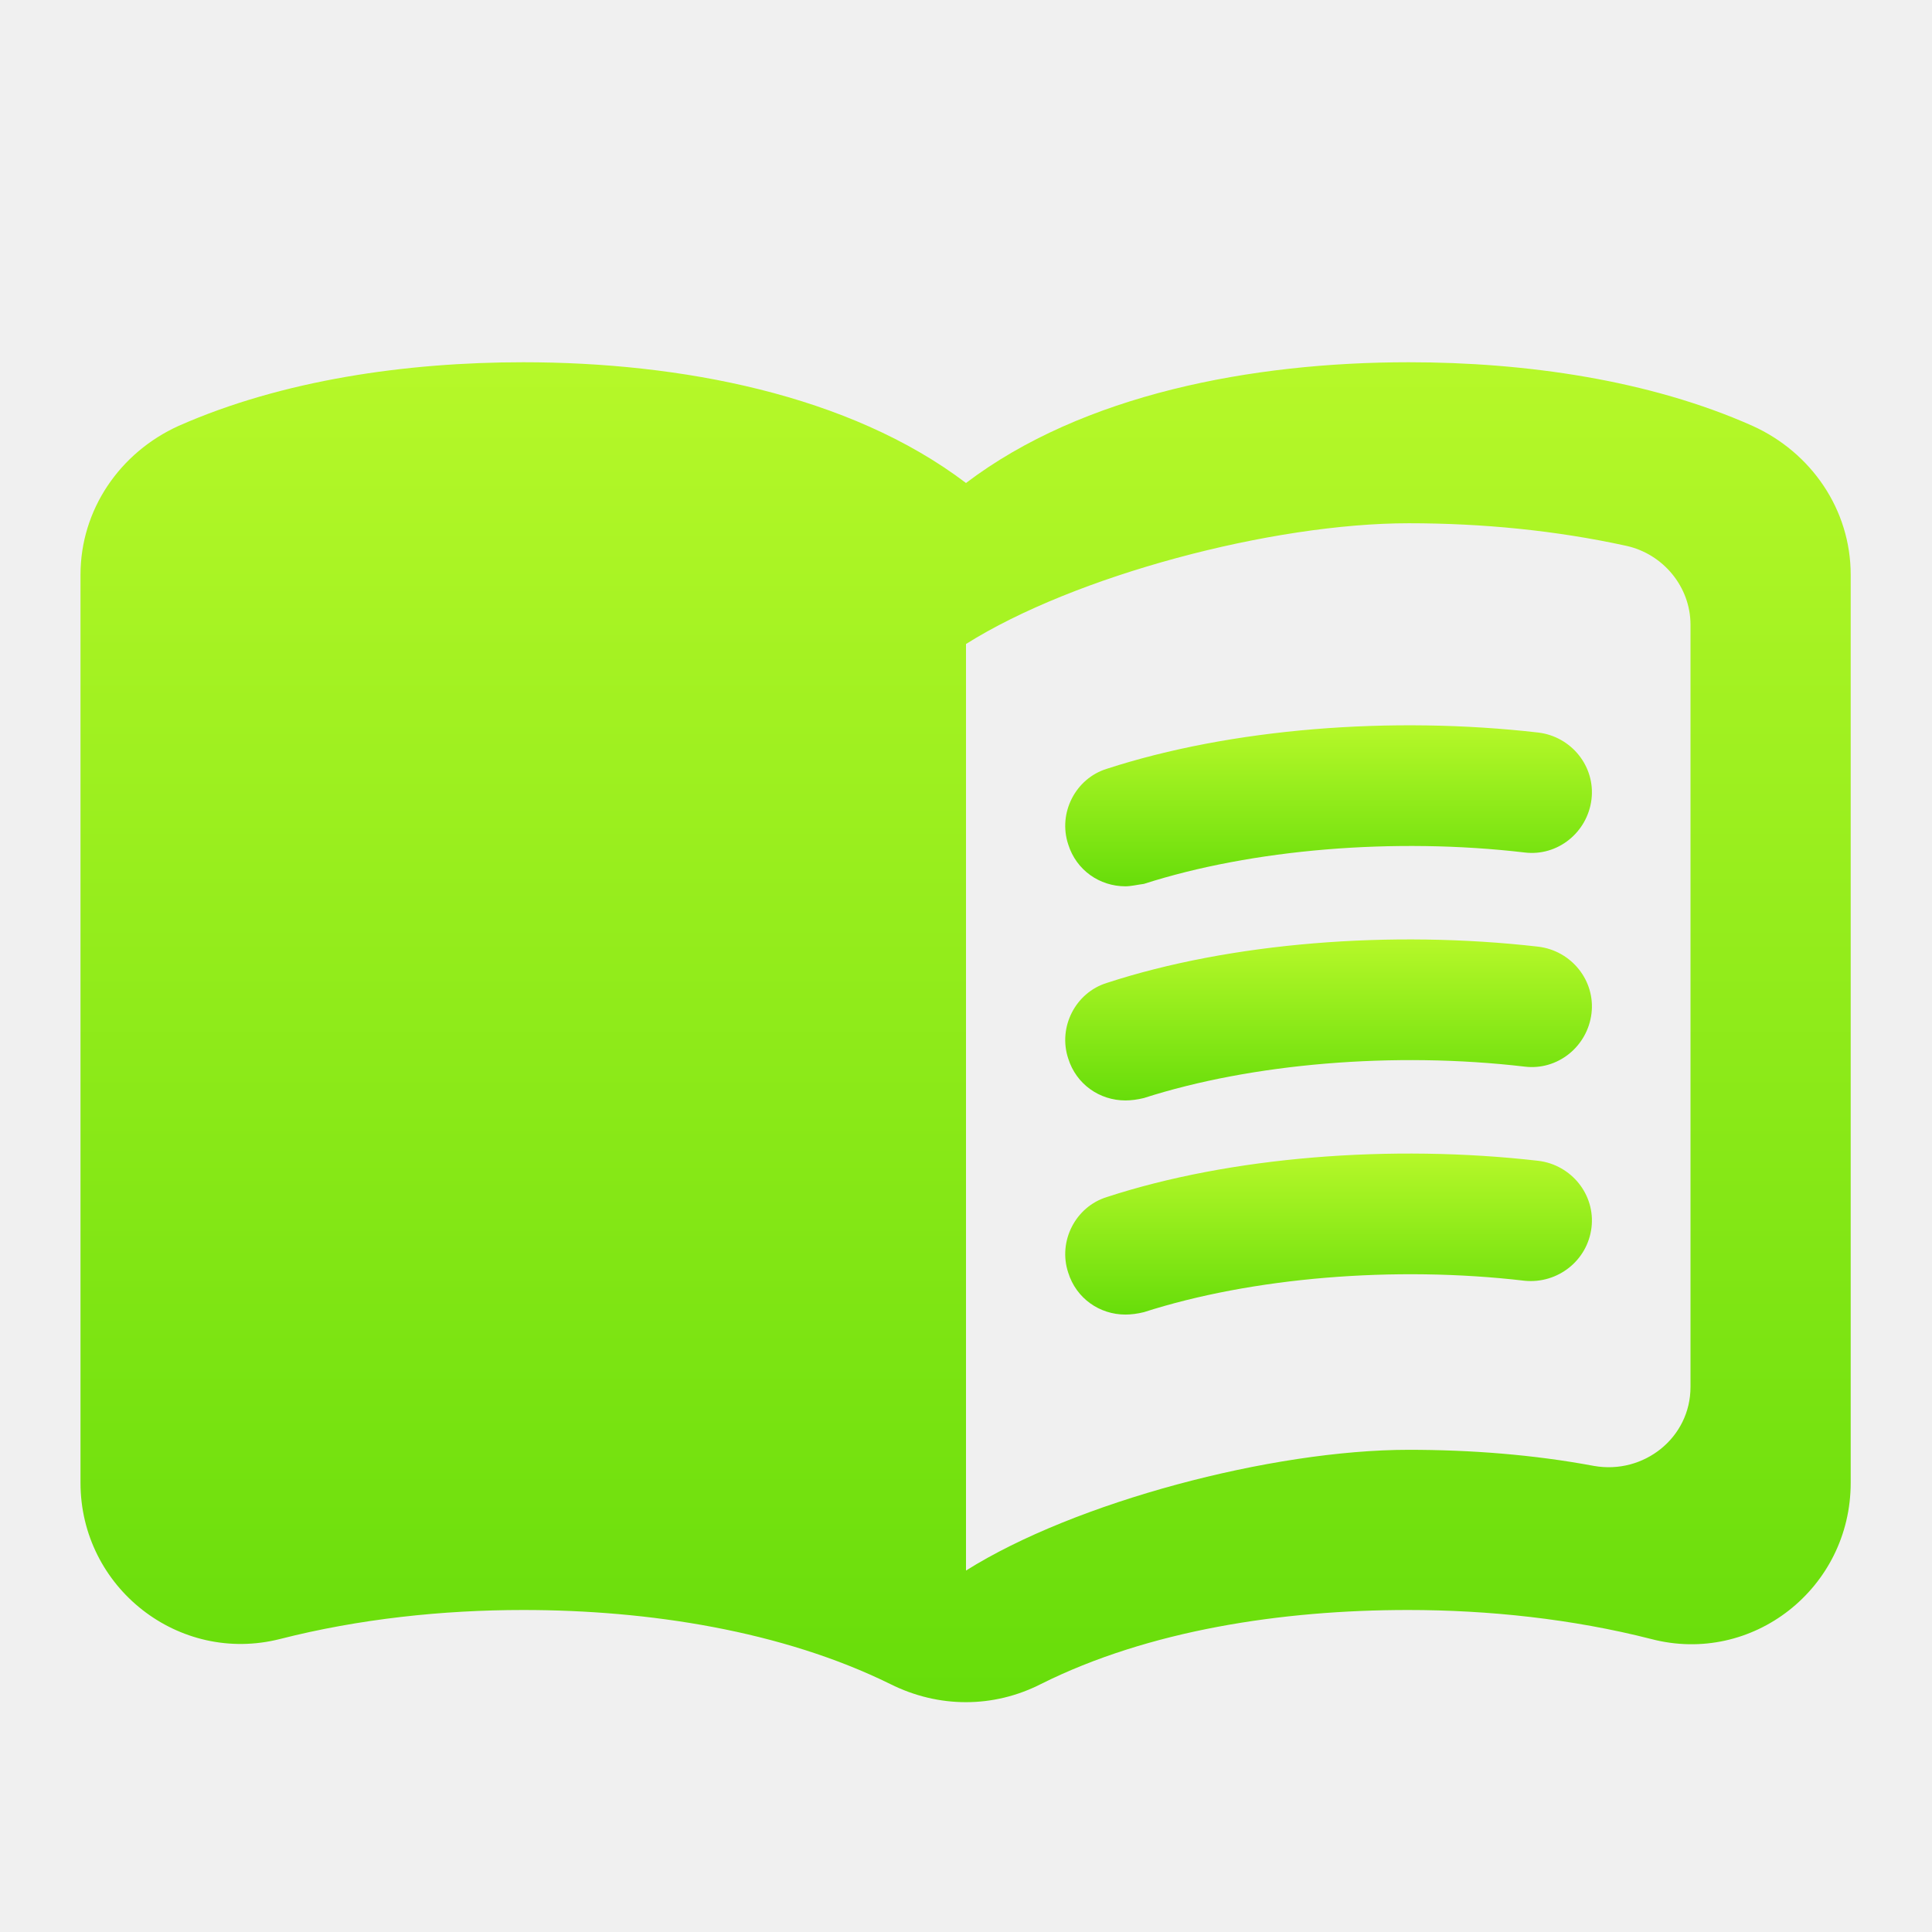
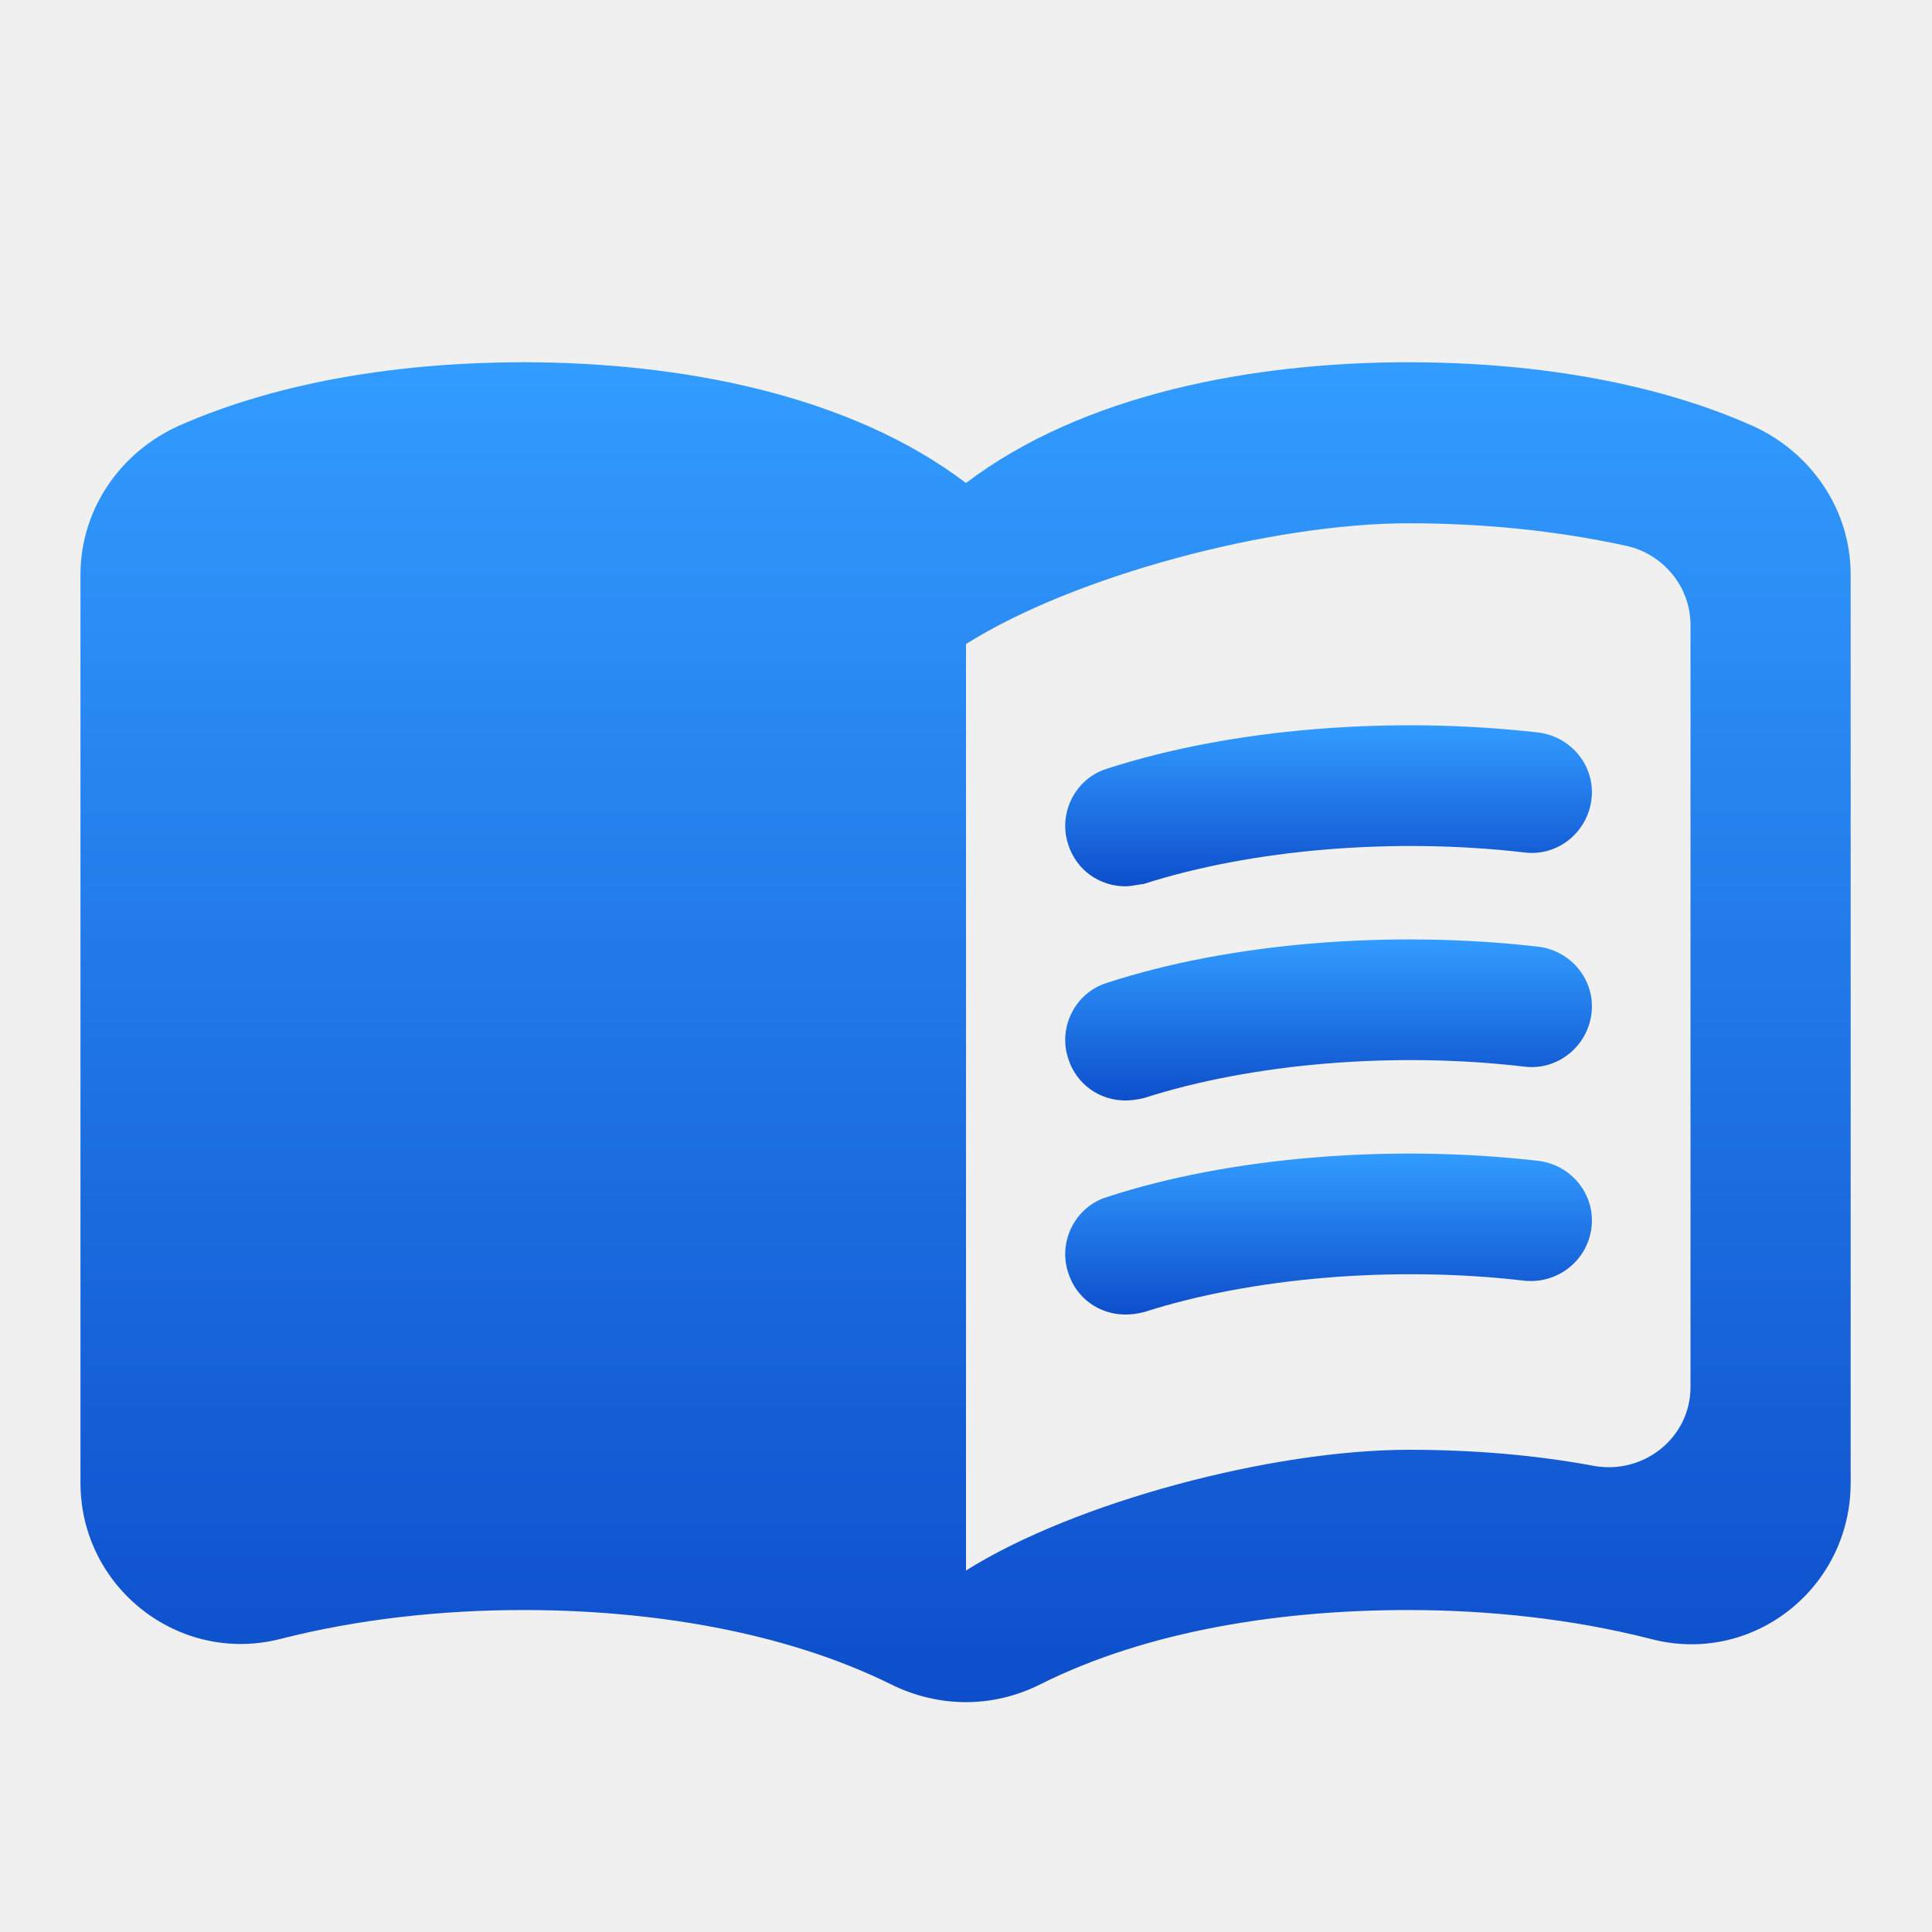
- <svg xmlns="http://www.w3.org/2000/svg" width="24" height="24" viewBox="0 0 24 24" fill="none">
-   <path d="M17.5 4.5C15.55 4.5 13.45 4.9 12 6C10.55 4.9 8.45 4.5 6.5 4.5C5.05 4.5 3.51 4.72 2.22 5.29C1.49 5.62 1 6.33 1 7.14V18.42C1 19.72 2.22 20.68 3.48 20.36C4.46 20.11 5.5 20 6.5 20C8.06 20 9.72 20.26 11.06 20.92C11.66 21.22 12.34 21.22 12.93 20.92C14.27 20.25 15.93 20 17.49 20C18.49 20 19.53 20.11 20.51 20.36C21.77 20.69 22.99 19.73 22.99 18.42V7.14C22.99 6.33 22.5 5.62 21.77 5.29C20.49 4.72 18.95 4.5 17.5 4.5ZM21 17.23C21 17.86 20.42 18.32 19.8 18.21C19.05 18.07 18.27 18.01 17.5 18.01C15.8 18.01 13.35 18.66 12 19.51V8C13.35 7.15 15.8 6.5 17.5 6.5C18.42 6.5 19.33 6.59 20.2 6.78C20.66 6.88 21 7.29 21 7.76V17.23Z" fill="url(#paint0_linear)" />
-   <path d="M13.98 11.01C13.66 11.01 13.37 10.81 13.27 10.49C13.14 10.1 13.36 9.67 13.75 9.55C15.29 9.05 17.28 8.89 19.11 9.1C19.52 9.15 19.82 9.52 19.77 9.93C19.72 10.34 19.35 10.64 18.94 10.59C17.32 10.4 15.55 10.55 14.21 10.98C14.13 10.99 14.05 11.01 13.98 11.01Z" fill="url(#paint1_linear)" />
-   <path d="M13.98 13.67C13.66 13.67 13.37 13.47 13.27 13.15C13.14 12.76 13.36 12.33 13.75 12.21C15.28 11.71 17.28 11.55 19.11 11.76C19.52 11.81 19.82 12.18 19.77 12.59C19.72 13 19.35 13.3 18.94 13.25C17.32 13.06 15.55 13.21 14.21 13.64C14.13 13.66 14.05 13.67 13.98 13.67Z" fill="url(#paint2_linear)" />
-   <path d="M13.98 16.33C13.66 16.33 13.37 16.13 13.27 15.81C13.14 15.42 13.36 14.99 13.75 14.87C15.28 14.37 17.28 14.21 19.11 14.42C19.52 14.47 19.82 14.84 19.77 15.25C19.72 15.66 19.35 15.95 18.94 15.91C17.32 15.72 15.55 15.87 14.21 16.3C14.13 16.32 14.05 16.33 13.98 16.33Z" fill="url(#paint3_linear)" />
+ <svg xmlns="http://www.w3.org/2000/svg" width="20" height="20" viewBox="0 0 20 20" fill="none">
+   <g clip-path="url(#clip0_15_47)">
+     <path d="M14.583 3.75C12.958 3.75 11.208 4.083 10 5C8.792 4.083 7.042 3.75 5.417 3.75C4.208 3.75 2.925 3.933 1.85 4.408C1.242 4.683 0.833 5.275 0.833 5.95V15.35C0.833 16.433 1.85 17.233 2.9 16.967C3.717 16.758 4.583 16.667 5.417 16.667C6.717 16.667 8.1 16.883 9.217 17.433C9.717 17.683 10.283 17.683 10.775 17.433C11.892 16.875 13.275 16.667 14.575 16.667C15.408 16.667 16.275 16.758 17.092 16.967C18.142 17.242 19.158 16.442 19.158 15.35V5.95C19.158 5.275 18.75 4.683 18.142 4.408C17.075 3.933 15.792 3.75 14.583 3.75ZM17.5 14.358C17.5 14.883 17.017 15.267 16.5 15.175C15.875 15.058 15.225 15.008 14.583 15.008C13.167 15.008 11.125 15.55 10 16.258V6.667C11.125 5.958 13.167 5.417 14.583 5.417C15.35 5.417 16.108 5.492 16.833 5.65C17.217 5.733 17.5 6.075 17.5 6.467V14.358Z" fill="url(#paint0_linear_15_47)" />
+     <path d="M11.65 9.175C11.383 9.175 11.142 9.008 11.058 8.742C10.95 8.417 11.133 8.058 11.458 7.958C12.742 7.542 14.4 7.408 15.925 7.583C16.267 7.625 16.517 7.933 16.475 8.275C16.433 8.617 16.125 8.867 15.783 8.825C14.433 8.667 12.958 8.792 11.842 9.15C11.775 9.158 11.708 9.175 11.65 9.175Z" fill="url(#paint1_linear_15_47)" />
+     <path d="M11.65 11.392C11.383 11.392 11.142 11.225 11.058 10.958C10.95 10.633 11.133 10.275 11.458 10.175C12.733 9.758 14.4 9.625 15.925 9.8C16.267 9.842 16.517 10.15 16.475 10.492C16.433 10.833 16.125 11.083 15.783 11.042C14.433 10.883 12.958 11.008 11.842 11.367C11.775 11.383 11.708 11.392 11.65 11.392Z" fill="url(#paint2_linear_15_47)" />
+     <path d="M11.65 13.608C11.383 13.608 11.142 13.442 11.058 13.175C10.95 12.85 11.133 12.492 11.458 12.392C12.733 11.975 14.4 11.842 15.925 12.017C16.267 12.058 16.517 12.367 16.475 12.708C16.433 13.05 16.125 13.292 15.783 13.258C14.433 13.1 12.958 13.225 11.842 13.583C11.775 13.6 11.708 13.608 11.65 13.608Z" fill="url(#paint3_linear_15_47)" />
+   </g>
  <defs>
-     <linearGradient id="paint0_linear" x1="11.995" y1="4.5" x2="11.995" y2="21.145" gradientUnits="userSpaceOnUse">
-       <stop stop-color="#B6F829" />
-       <stop offset="1" stop-color="#67DD0A" />
+     <linearGradient id="paint0_linear_15_47" x1="9.996" y1="3.75" x2="9.996" y2="17.621" gradientUnits="userSpaceOnUse">
+       <stop stop-color="#329CFF" />
+       <stop offset="1" stop-color="#0D4ECB" />
    </linearGradient>
-     <linearGradient id="paint1_linear" x1="16.504" y1="9.01" x2="16.504" y2="11.01" gradientUnits="userSpaceOnUse">
-       <stop stop-color="#B6F829" />
-       <stop offset="1" stop-color="#67DD0A" />
+     <linearGradient id="paint1_linear_15_47" x1="13.753" y1="7.508" x2="13.753" y2="9.175" gradientUnits="userSpaceOnUse">
+       <stop stop-color="#329CFF" />
+       <stop offset="1" stop-color="#0D4ECB" />
    </linearGradient>
-     <linearGradient id="paint2_linear" x1="16.504" y1="11.67" x2="16.504" y2="13.67" gradientUnits="userSpaceOnUse">
-       <stop stop-color="#B6F829" />
-       <stop offset="1" stop-color="#67DD0A" />
+     <linearGradient id="paint2_linear_15_47" x1="13.753" y1="9.725" x2="13.753" y2="11.392" gradientUnits="userSpaceOnUse">
+       <stop stop-color="#329CFF" />
+       <stop offset="1" stop-color="#0D4ECB" />
    </linearGradient>
-     <linearGradient id="paint3_linear" x1="16.504" y1="14.33" x2="16.504" y2="16.33" gradientUnits="userSpaceOnUse">
-       <stop stop-color="#B6F829" />
-       <stop offset="1" stop-color="#67DD0A" />
+     <linearGradient id="paint3_linear_15_47" x1="13.753" y1="11.942" x2="13.753" y2="13.608" gradientUnits="userSpaceOnUse">
+       <stop stop-color="#329CFF" />
+       <stop offset="1" stop-color="#0D4ECB" />
    </linearGradient>
+     <clipPath id="clip0_15_47">
+       <rect width="20" height="20" fill="white" />
+     </clipPath>
  </defs>
</svg>
